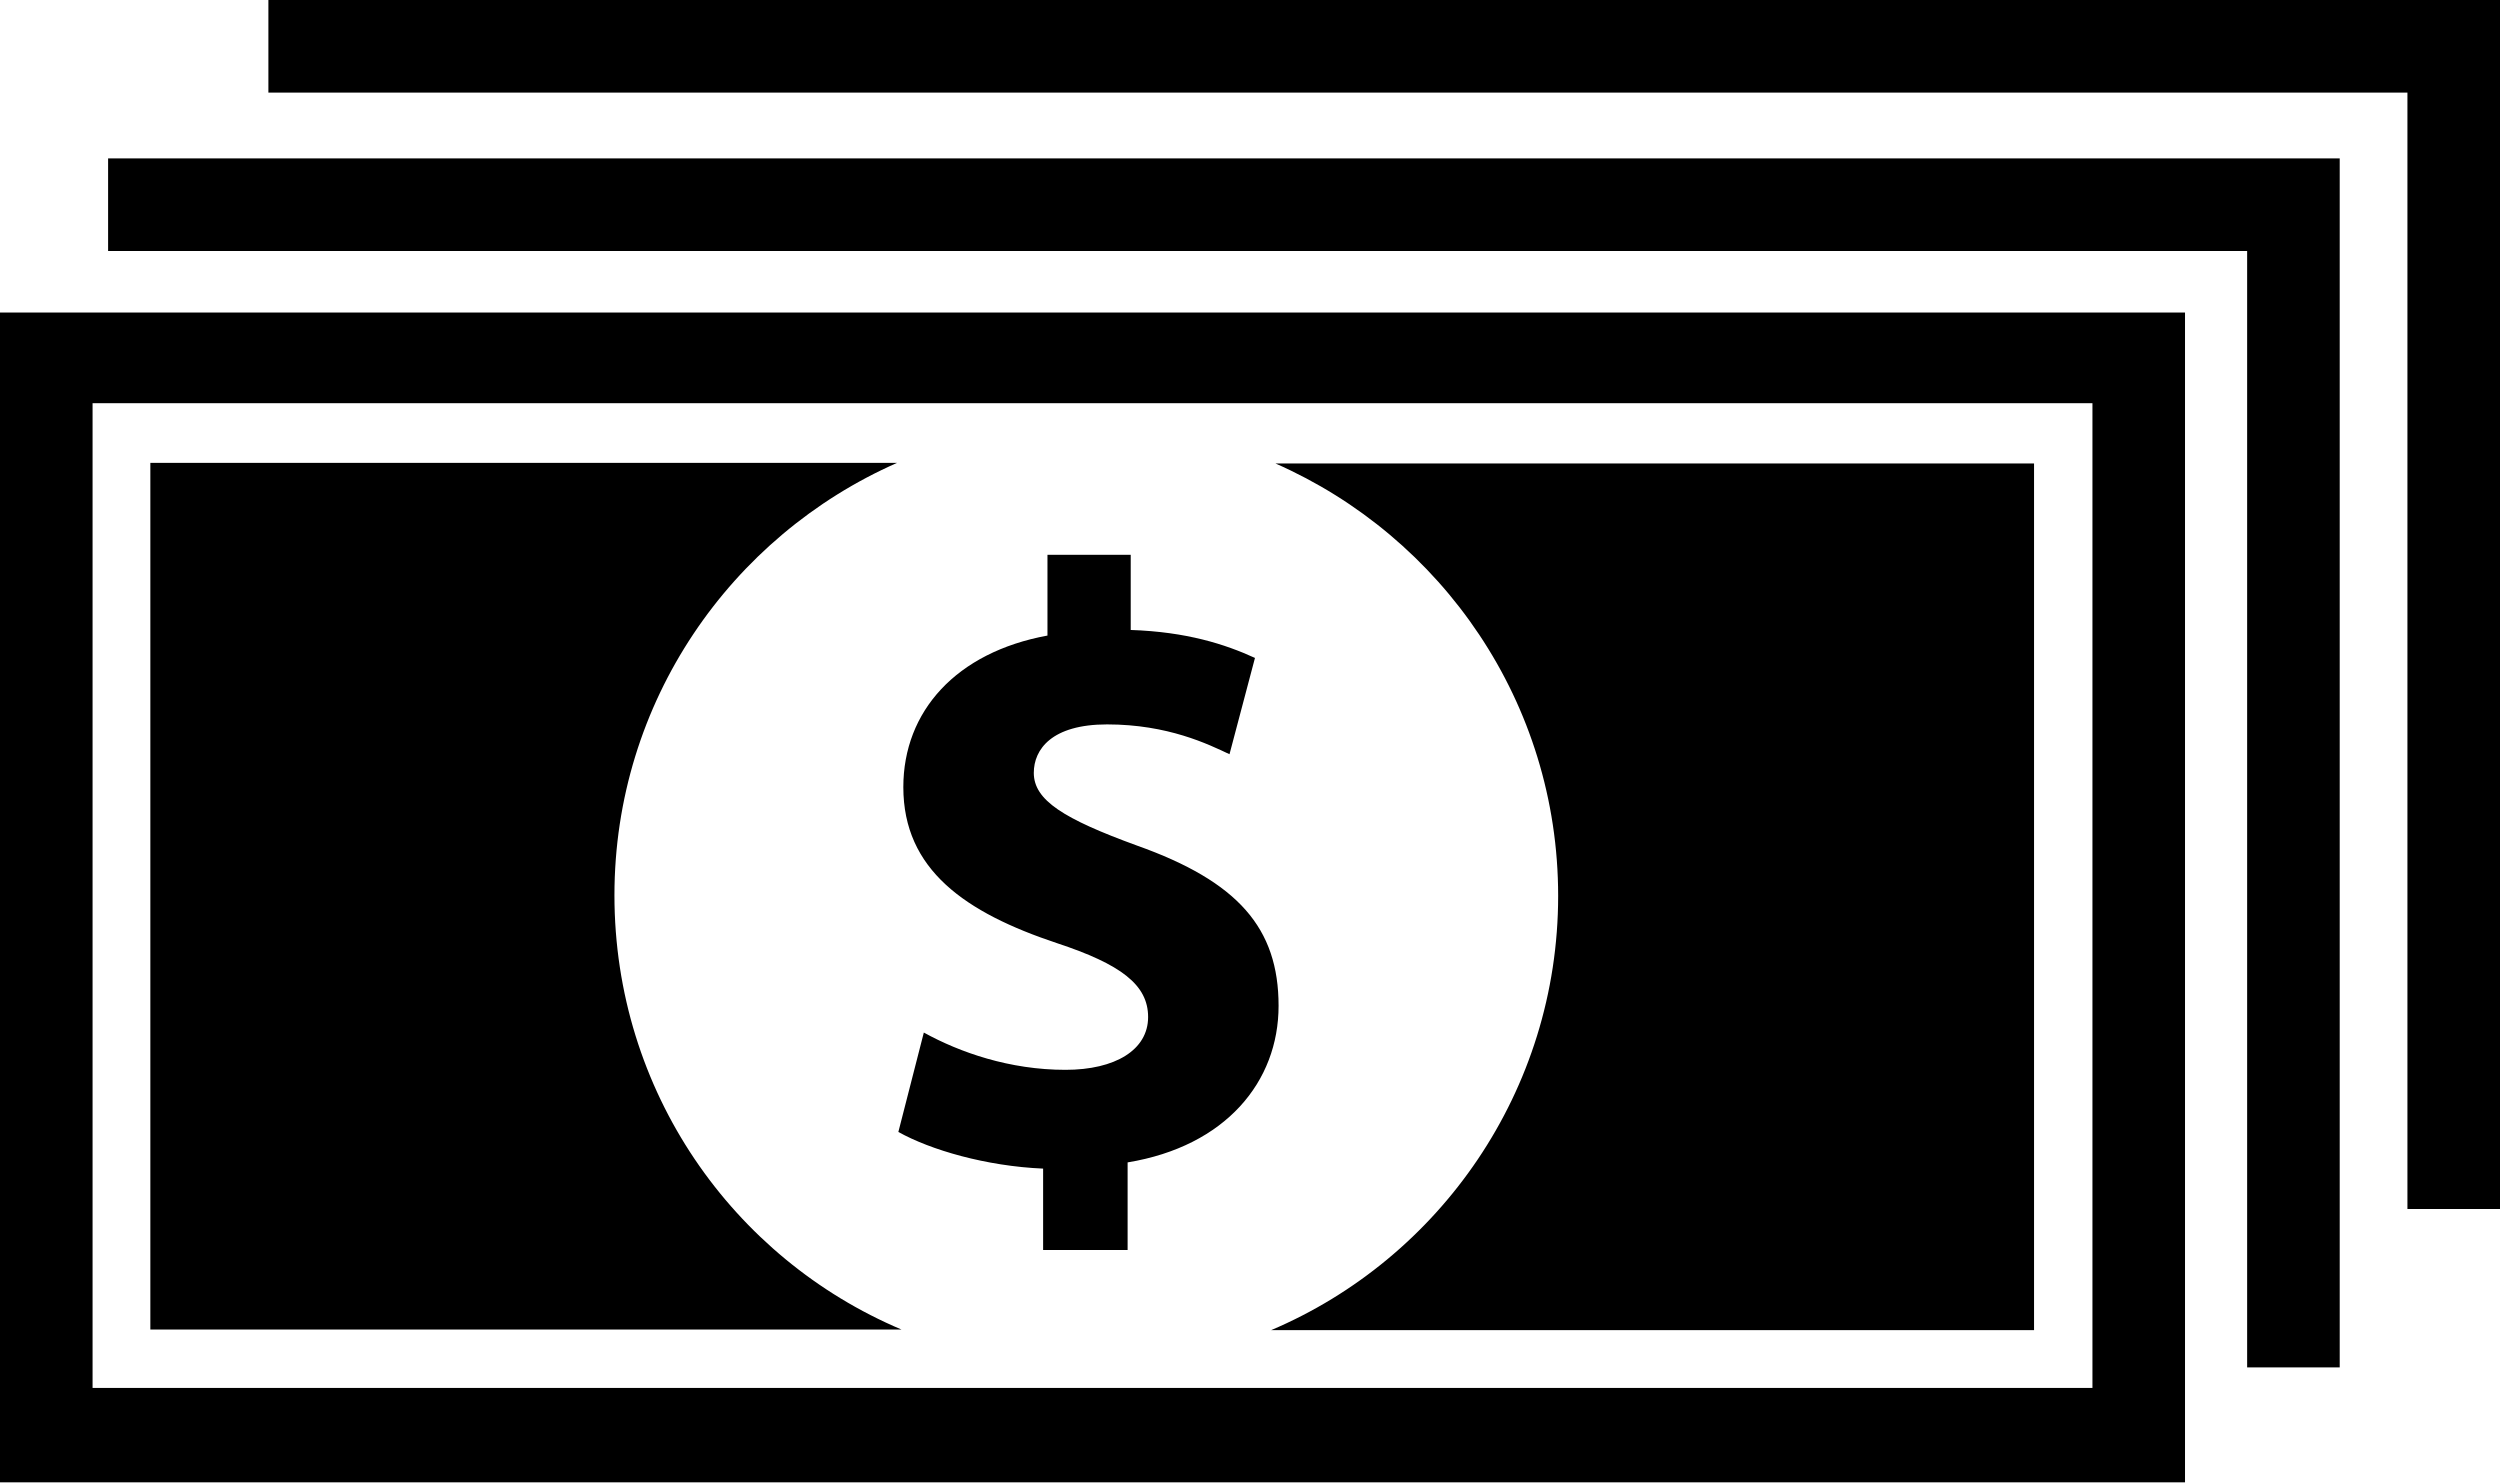
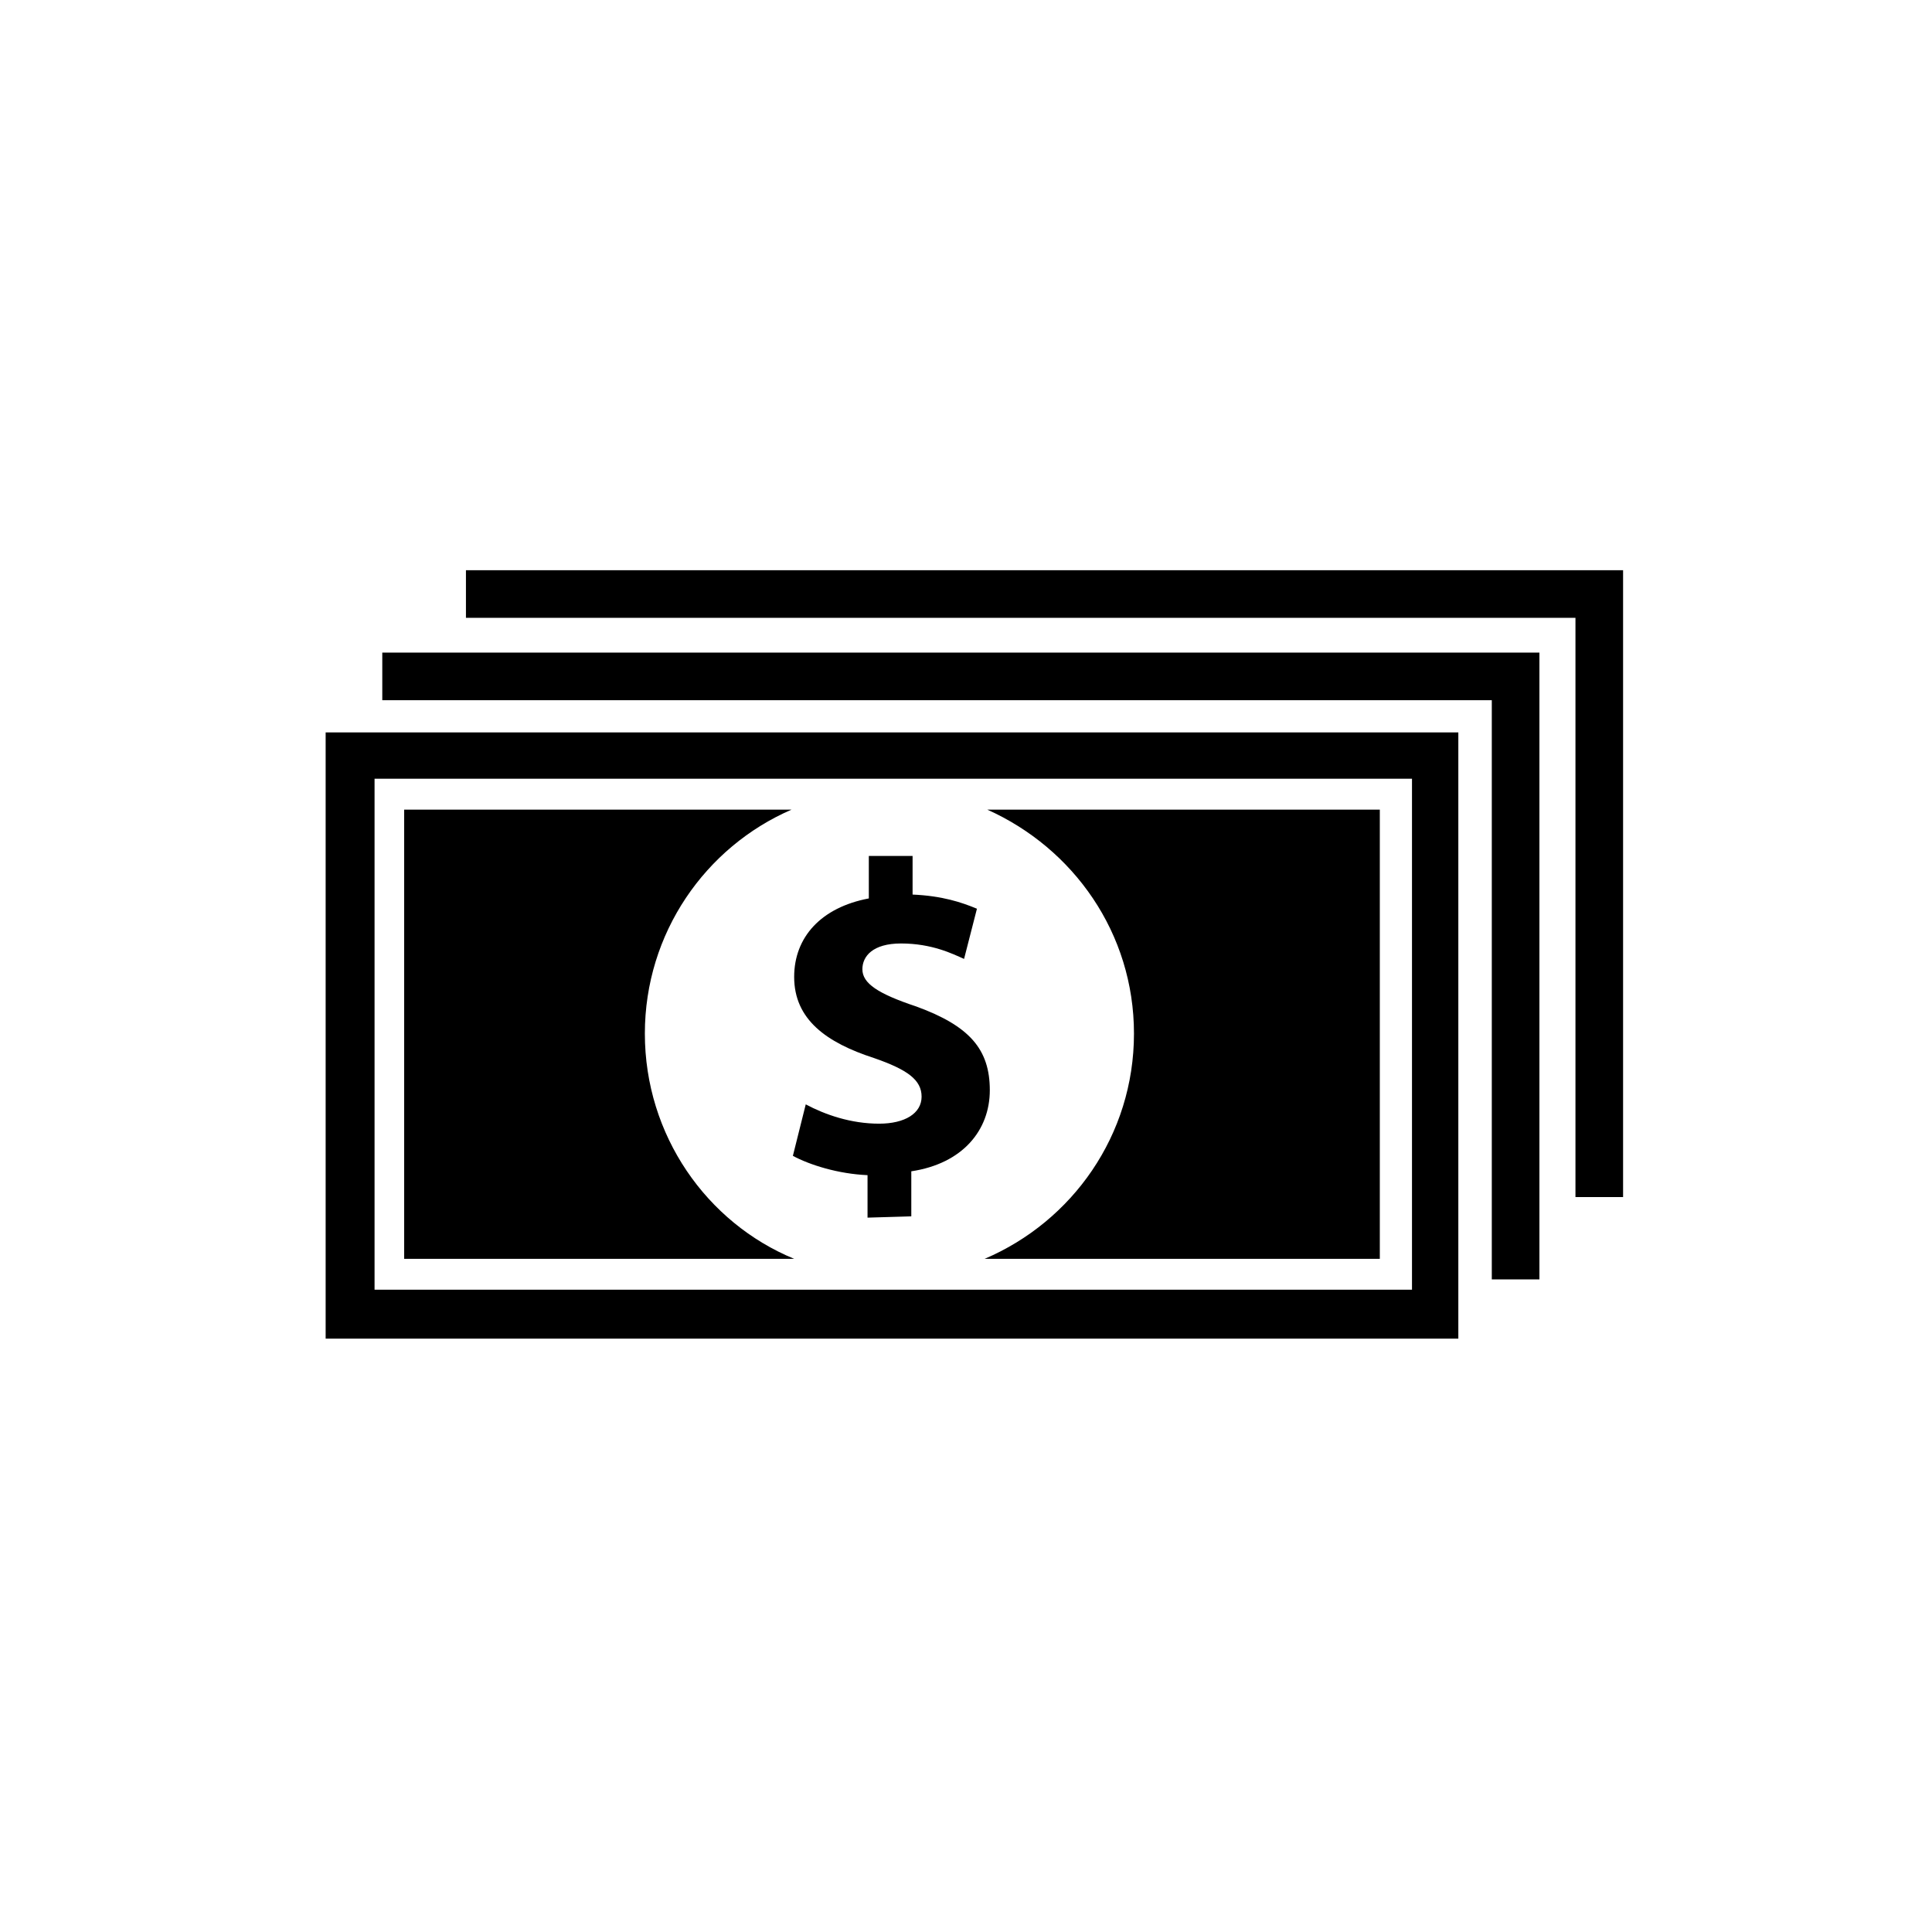
- <svg xmlns="http://www.w3.org/2000/svg" viewBox="0 0 402.4 238.6">
-   <path d="M43.2 0v14.9h344.3v179.7h14.9V0zM17.4 25.5v14.9h344.3v179.7h14.9V25.5zM0 50.3v188.3h351.7V50.3H0zm336.8 173.1H14.9V64.9h321.9v158.5zM98.9 144.1c0-31.1 18.7-57.8 45.5-69.6H24.2V214h120.9c-27.2-11.5-46.2-38.4-46.2-69.9zm106.4-69.5c26.8 11.8 45.5 38.5 45.5 69.6 0 31.4-19.1 58.4-46.2 69.9h122.8V74.6H205.3zm-37.4 126.5v-13c-9.2-.4-18.1-3-23.3-5.9l4.1-16c5.8 3.2 13.8 6 22.8 6 8 0 13.3-3.2 13.3-8.5 0-5.2-4.4-8.5-14.7-11.9-14.7-4.9-24.7-11.8-24.7-25.1 0-12.2 8.5-21.7 23.2-24.4v-13H182v12.1c9 .3 15.2 2.3 20 4.5l-4.1 15.5c-3.4-1.6-9.9-4.8-19.7-4.8-8.9 0-11.8 4-11.8 7.8 0 4.4 4.8 7.4 16.6 11.7 16.3 5.8 22.8 13.3 22.8 25.8 0 12.2-8.5 22.6-24.3 25.2v14.1h-13.6z" />
+ <svg xmlns="http://www.w3.org/2000/svg" viewBox="0 0 150.1 150.1" xmlnsV="https://vecta.io/nano">
+   <path d="M36.2 44.3V48h86.2v45h3.7V44.3H36.2zm-6.5 6.4v3.7h86.2v45h3.7V50.7H29.7zm-4.4 6.2V104h88V56.9h-88zm84.3 43.3H29.1V60.5h80.6v39.7h-.1zM50.1 80.3c0-7.8 4.7-14.5 11.4-17.4H31.4v34.9h30.3c-6.8-2.8-11.6-9.6-11.6-17.5zm26.6-17.4c6.7 3 11.4 9.6 11.4 17.4 0 7.9-4.8 14.6-11.6 17.5h30.7V62.9c.1 0-30.5 0-30.5 0zm-9.3 31.7v-3.3c-2.3-.1-4.5-.8-5.8-1.5l1-4c1.5.8 3.5 1.5 5.7 1.5 2 0 3.3-.8 3.3-2.1s-1.1-2.1-3.7-3c-3.7-1.2-6.2-3-6.2-6.3 0-3.1 2.1-5.4 5.8-6.1v-3.3h3.4v3c2.3.1 3.8.6 5 1.1l-1 3.9c-.9-.4-2.5-1.2-4.9-1.2-2.2 0-3 1-3 2 0 1.1 1.2 1.9 4.2 2.9 4.1 1.5 5.7 3.3 5.7 6.5 0 3.1-2.1 5.7-6.1 6.3v3.5l-3.4.1h0z" />
</svg>
